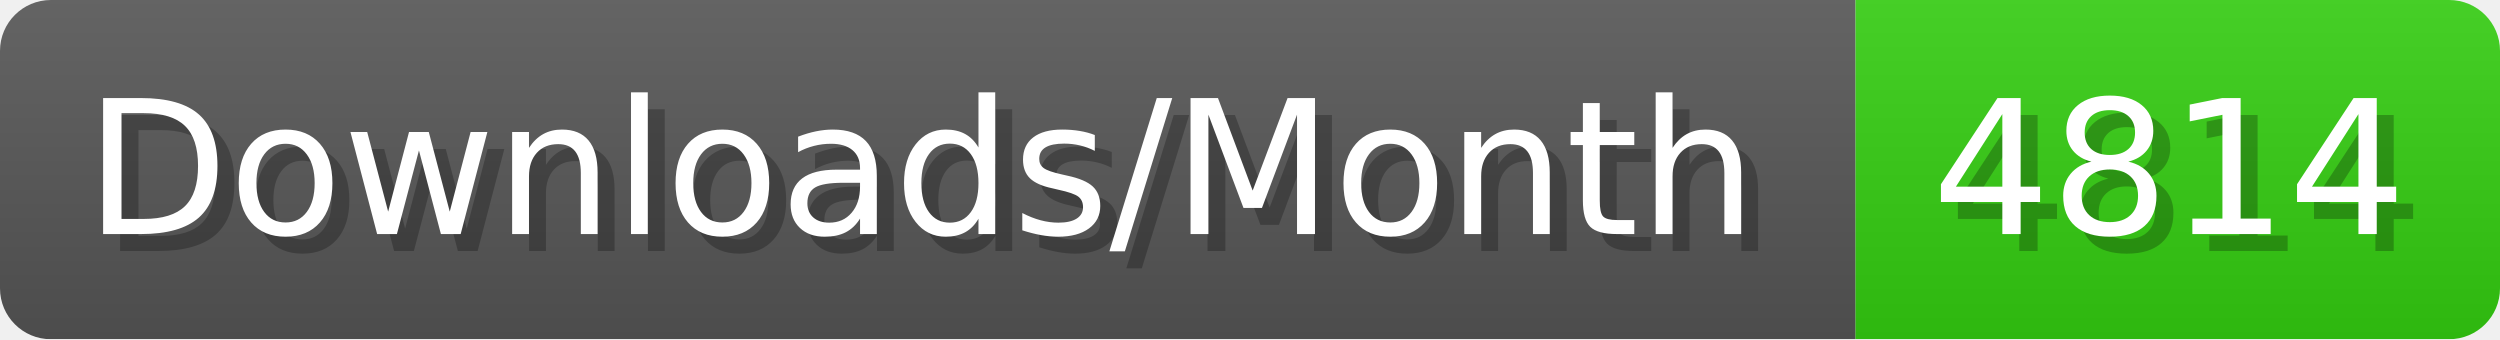
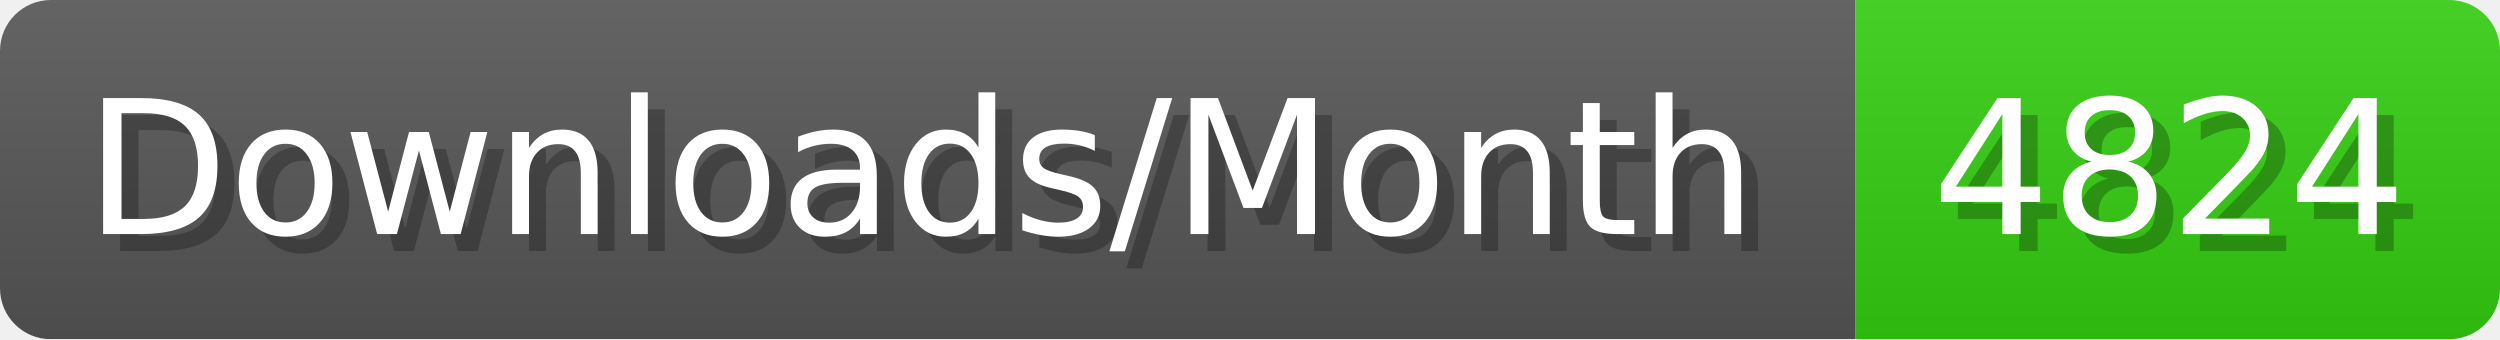
- <svg xmlns="http://www.w3.org/2000/svg" width="147.4" height="20" viewBox="0 0 1474 200" role="img" aria-label="Downloads/Month: 4814">
+ <svg xmlns="http://www.w3.org/2000/svg" width="147.4" height="20" viewBox="0 0 1474 200" role="img" aria-label="Downloads/Month: 4824">
  <linearGradient id="YlXUI" x2="0" y2="100%">
    <stop offset="0" stop-opacity=".1" stop-color="#EEE" />
    <stop offset="1" stop-opacity=".1" />
  </linearGradient>
  <mask id="JHhop">
    <rect width="1474" height="200" rx="30" fill="#FFF" />
  </mask>
  <g mask="url(#JHhop)">
    <rect width="1094" height="200" fill="#555" />
    <rect width="380" height="200" fill="#3C1" x="1094" />
    <rect width="1474" height="200" fill="url(#YlXUI)" />
  </g>
  <g aria-hidden="true" fill="#fff" text-anchor="start" font-family="Verdana,DejaVu Sans,sans-serif" font-size="110">
    <text x="60" y="148" textLength="994" fill="#000" opacity="0.25">Downloads/Month</text>
    <text x="50" y="138" textLength="994">Downloads/Month</text>
-     <text x="1149" y="148" textLength="280" fill="#000" opacity="0.25">4814</text>
-     <text x="1139" y="138" textLength="280">4814</text>
+     <text x="1149" y="148" textLength="280" fill="#000" opacity="0.25">4824</text>
+     <text x="1139" y="138" textLength="280">4824</text>
  </g>
</svg>
